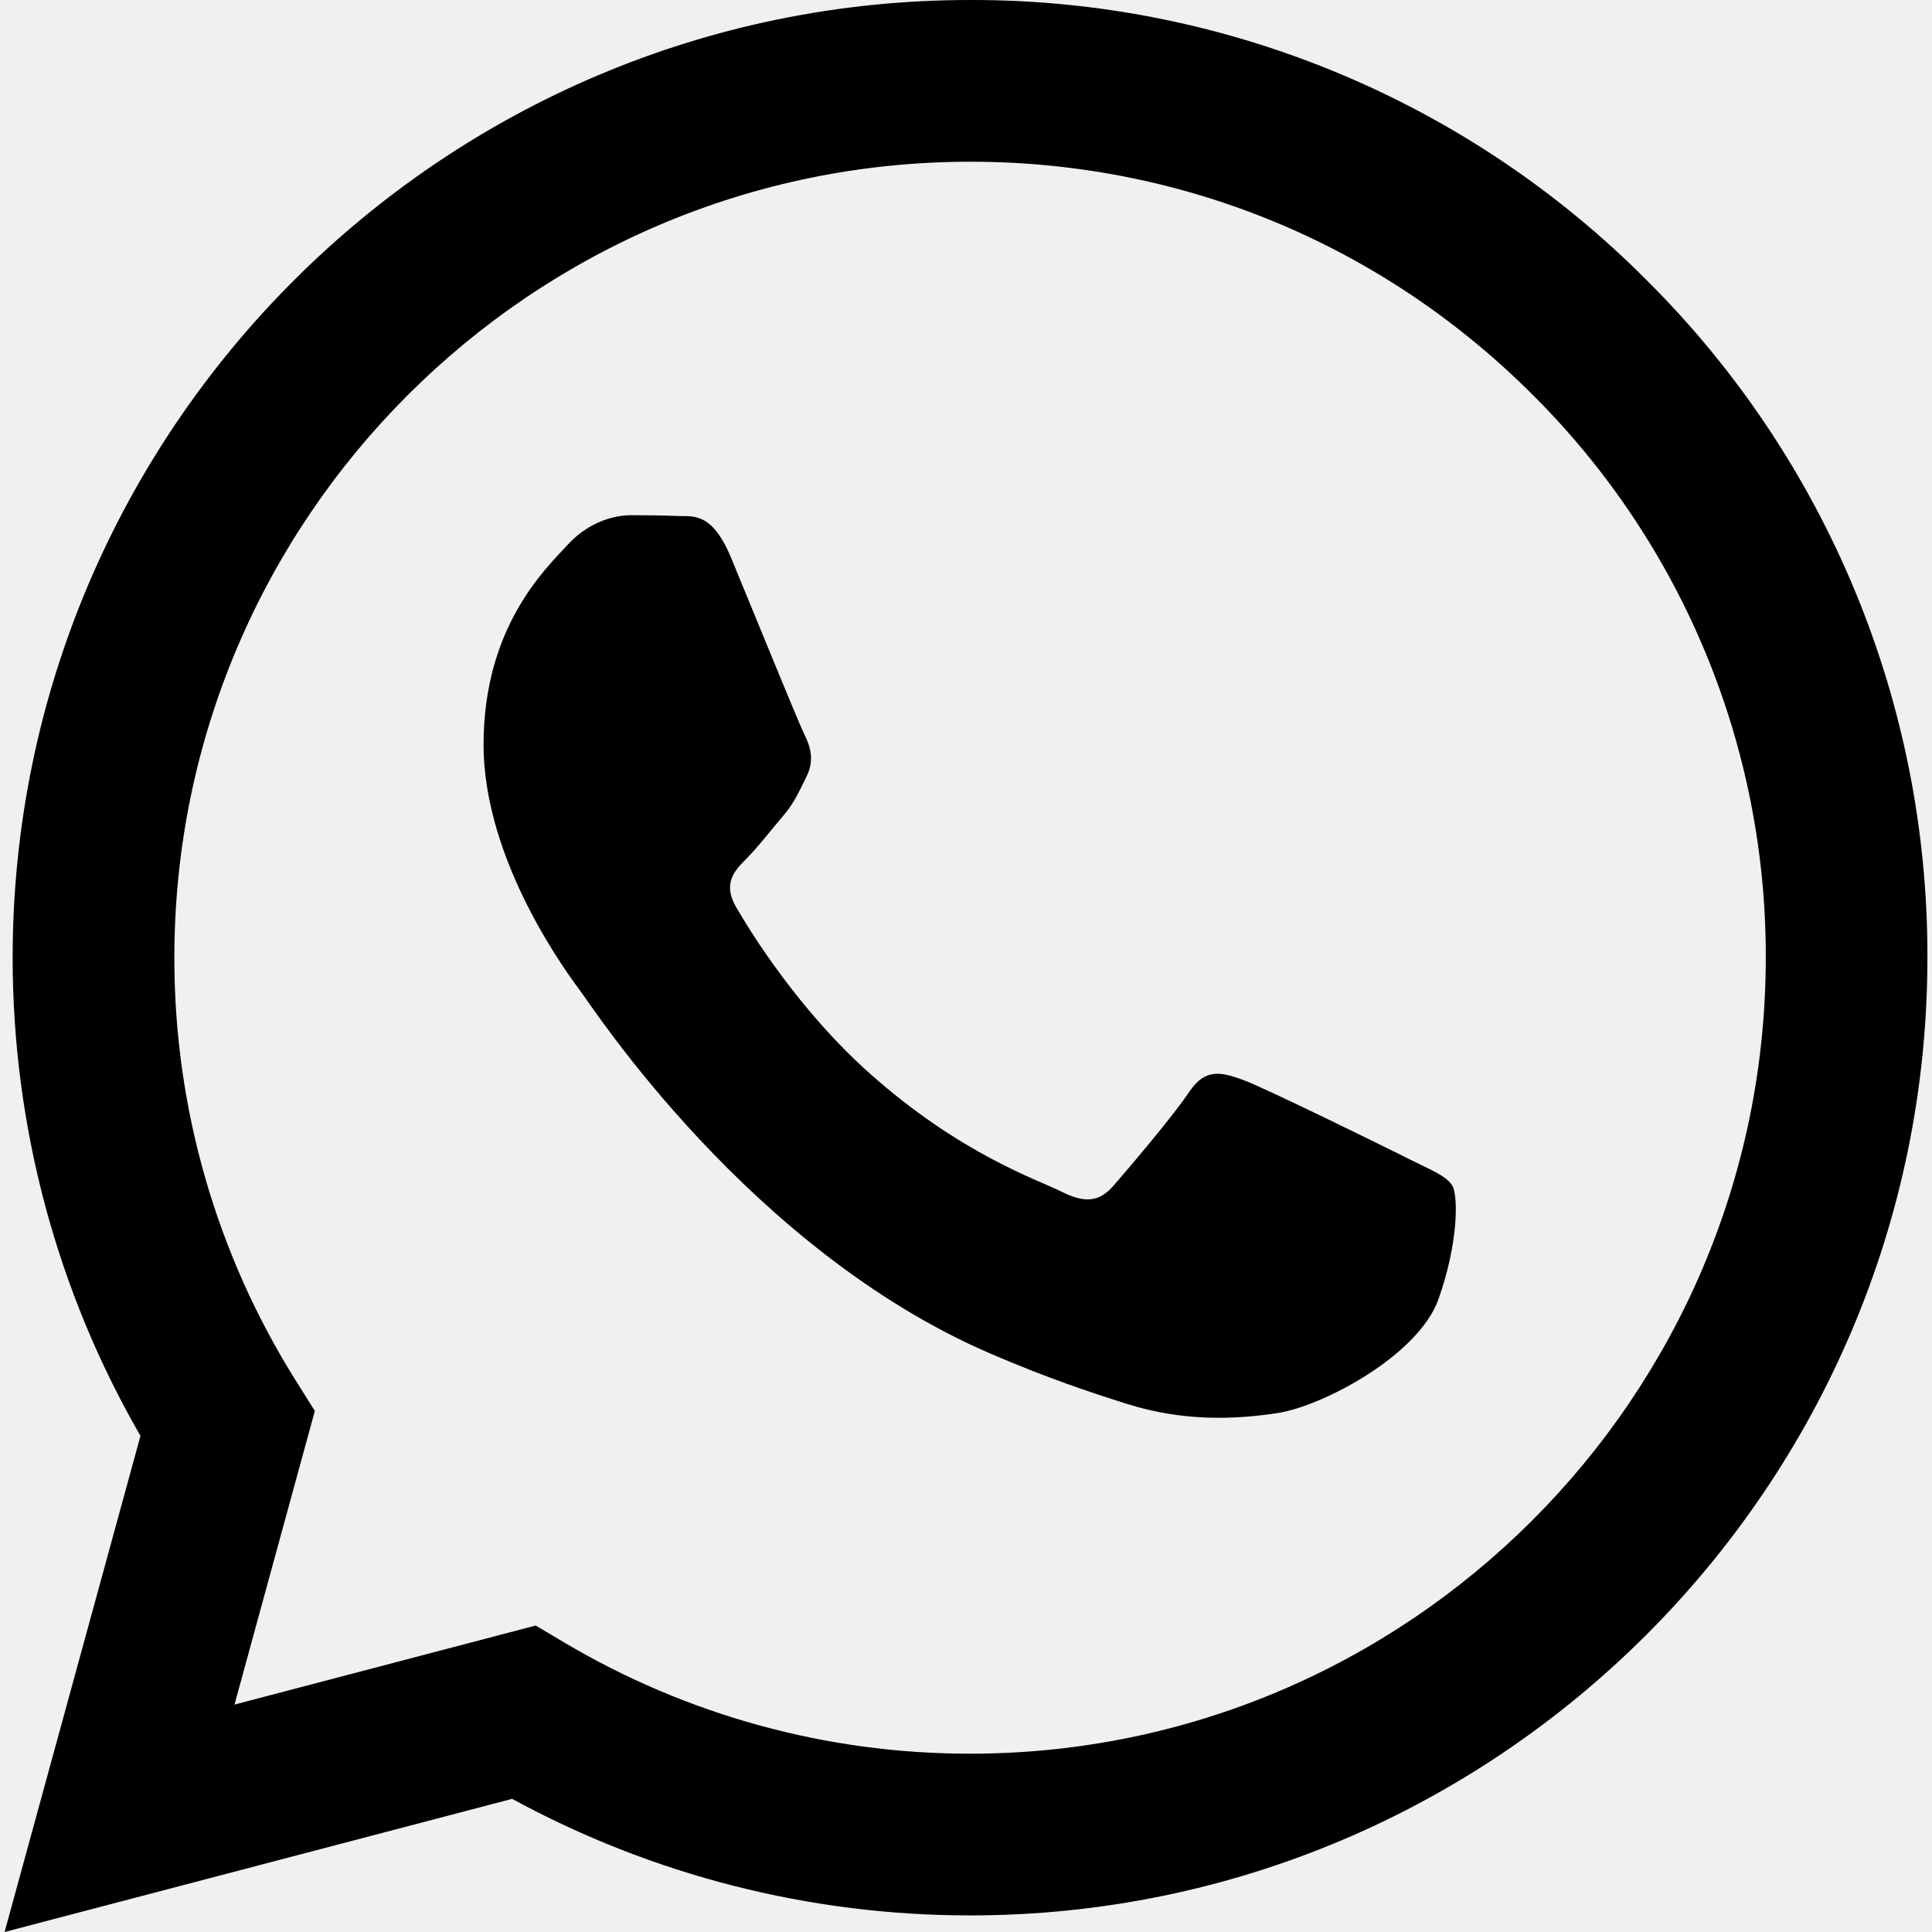
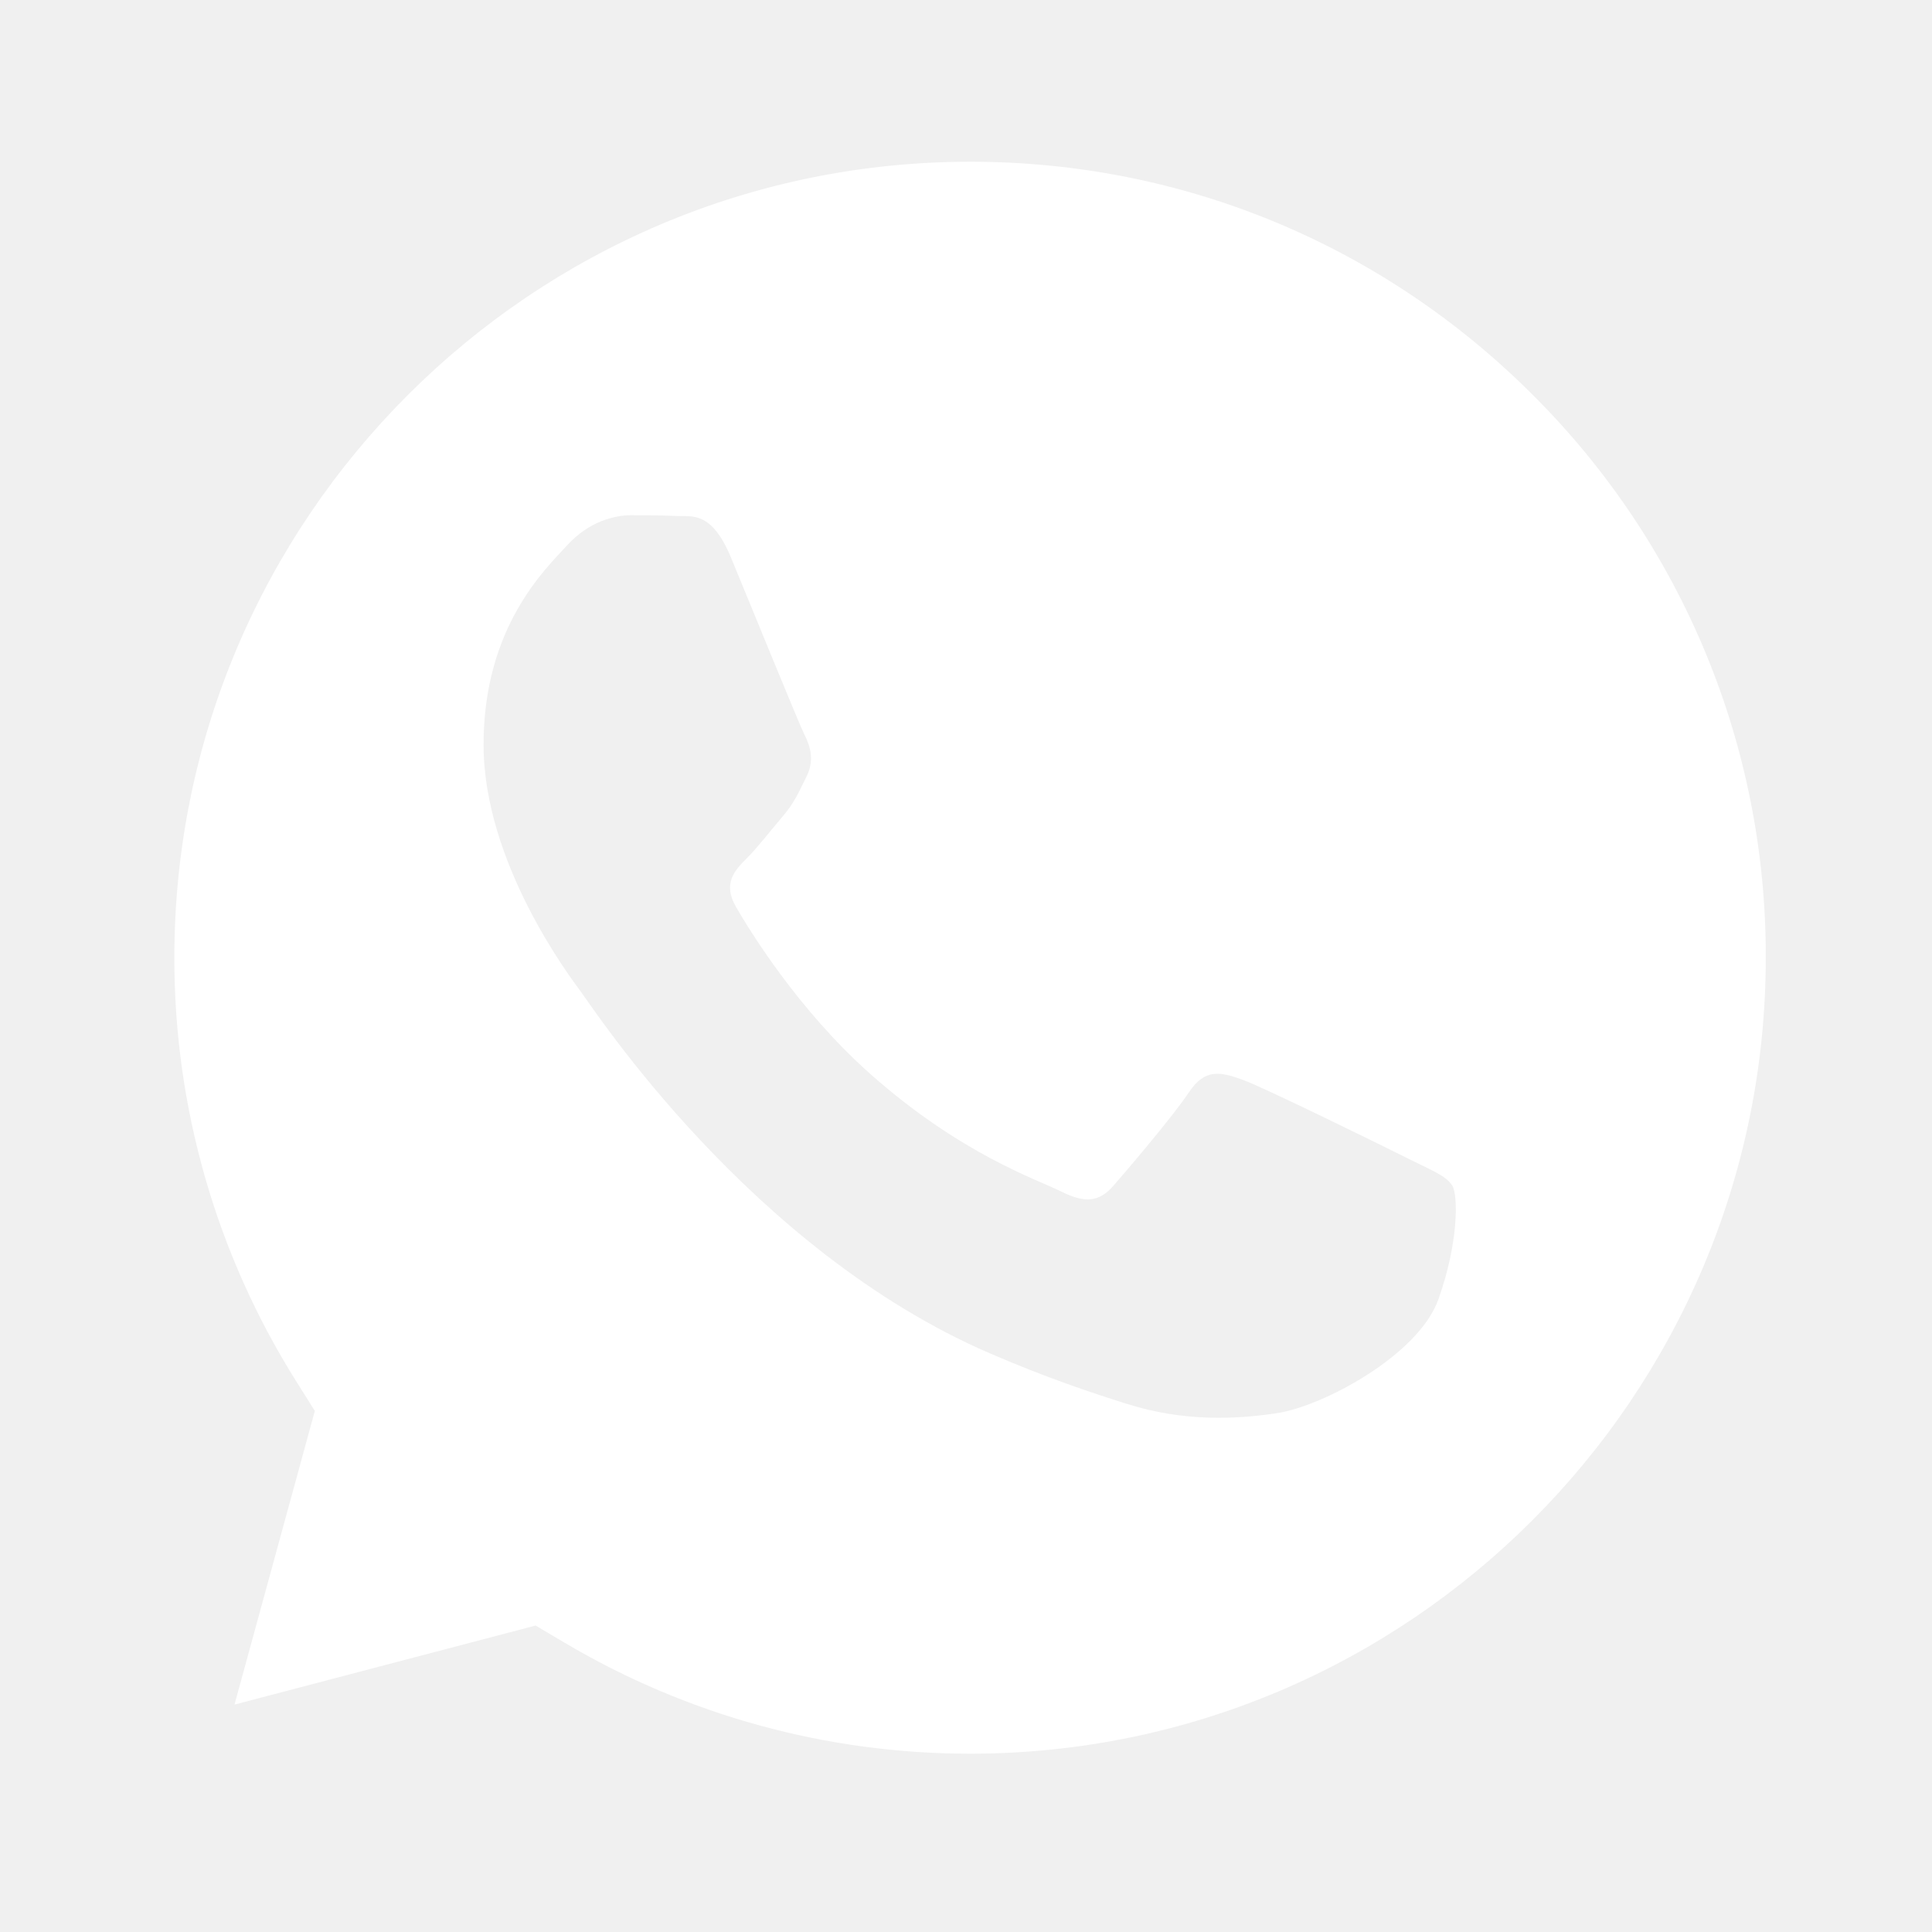
- <svg xmlns="http://www.w3.org/2000/svg" role="img" viewBox="0 0 24 24">
-   <path d="M17.472 14.382c-.297-.149-1.758-.867-2.03-.967-.273-.099-.471-.148-.67.15-.197.297-.767.966-.94 1.164-.173.199-.347.223-.644.075-.297-.15-1.255-.463-2.39-1.475-.883-.788-1.48-1.761-1.653-2.059-.173-.297-.018-.458.13-.606.134-.133.298-.347.446-.52.149-.174.198-.298.298-.497.099-.198.05-.371-.025-.52-.075-.149-.669-1.612-.916-2.207-.242-.579-.487-.5-.669-.51-.173-.008-.371-.01-.57-.01-.198 0-.52.074-.792.372-.272.297-1.04 1.016-1.04 2.479 0 1.462 1.065 2.875 1.213 3.074.149.198 2.096 3.2 5.077 4.487.709.306 1.262.489 1.694.625.712.227 1.36.195 1.871.118.571-.085 1.758-.719 2.006-1.413.248-.694.248-1.289.173-1.413-.074-.124-.272-.198-.57-.347m-5.421 7.403h-.004a9.87 9.87 0 01-5.031-1.378l-.361-.214-3.741.982.998-3.648-.235-.374a9.86 9.86 0 01-1.51-5.26c.001-5.45 4.436-9.884 9.888-9.884 2.64 0 5.122 1.03 6.988 2.898a9.825 9.825 0 012.893 6.994c-.003 5.45-4.437 9.884-9.885 9.884m8.413-18.297A11.815 11.815 0 0012.05 0C5.495 0 .16 5.335.157 11.892c0 2.096.547 4.142 1.588 5.945L.057 24l6.305-1.654a11.882 11.882 0 005.683 1.448h.005c6.554 0 11.89-5.335 11.893-11.893a11.821 11.821 0 00-3.48-8.413Z" />
+ <svg xmlns="http://www.w3.org/2000/svg" viewBox="0 0 24 24">
+   <path fill="white" d="M17.472 14.382c-.297-.149-1.758-.867-2.03-.967-.273-.099-.471-.148-.67.15-.197.297-.767.966-.94 1.164-.173.199-.347.223-.644.075-.297-.15-1.255-.463-2.39-1.475-.883-.788-1.48-1.761-1.653-2.059-.173-.297-.018-.458.13-.606.134-.133.298-.347.446-.520.149-.174.198-.298.298-.497.099-.198.05-.371-.025-.520-.075-.149-.669-1.612-.916-2.207-.242-.579-.487-.5-.669-.510-.173-.008-.371-.01-.57-.01-.198 0-.52.074-.792.372-.272.297-1.04 1.016-1.04 2.479 0 1.462 1.065 2.875 1.213 3.074.149.198 2.096 3.2 5.077 4.487.709.306 1.262.489 1.694.625.712.227 1.36.195 1.871.118.571-.085 1.758-.719 2.006-1.413.248-.694.248-1.289.173-1.413-.074-.124-.272-.198-.57-.347m-5.421 7.403h-.004a9.87 9.87 0 01-5.031-1.378l-.361-.214-3.741.982.998-3.648-.235-.374a9.86 9.86 0 01-1.51-5.26c.001-5.45 4.436-9.884 9.888-9.884 2.64 0 5.122 1.03 6.988 2.898a9.825 9.825 0 012.893 6.994c-.003 5.45-4.437 9.884-9.885 9.884" />
</svg>
